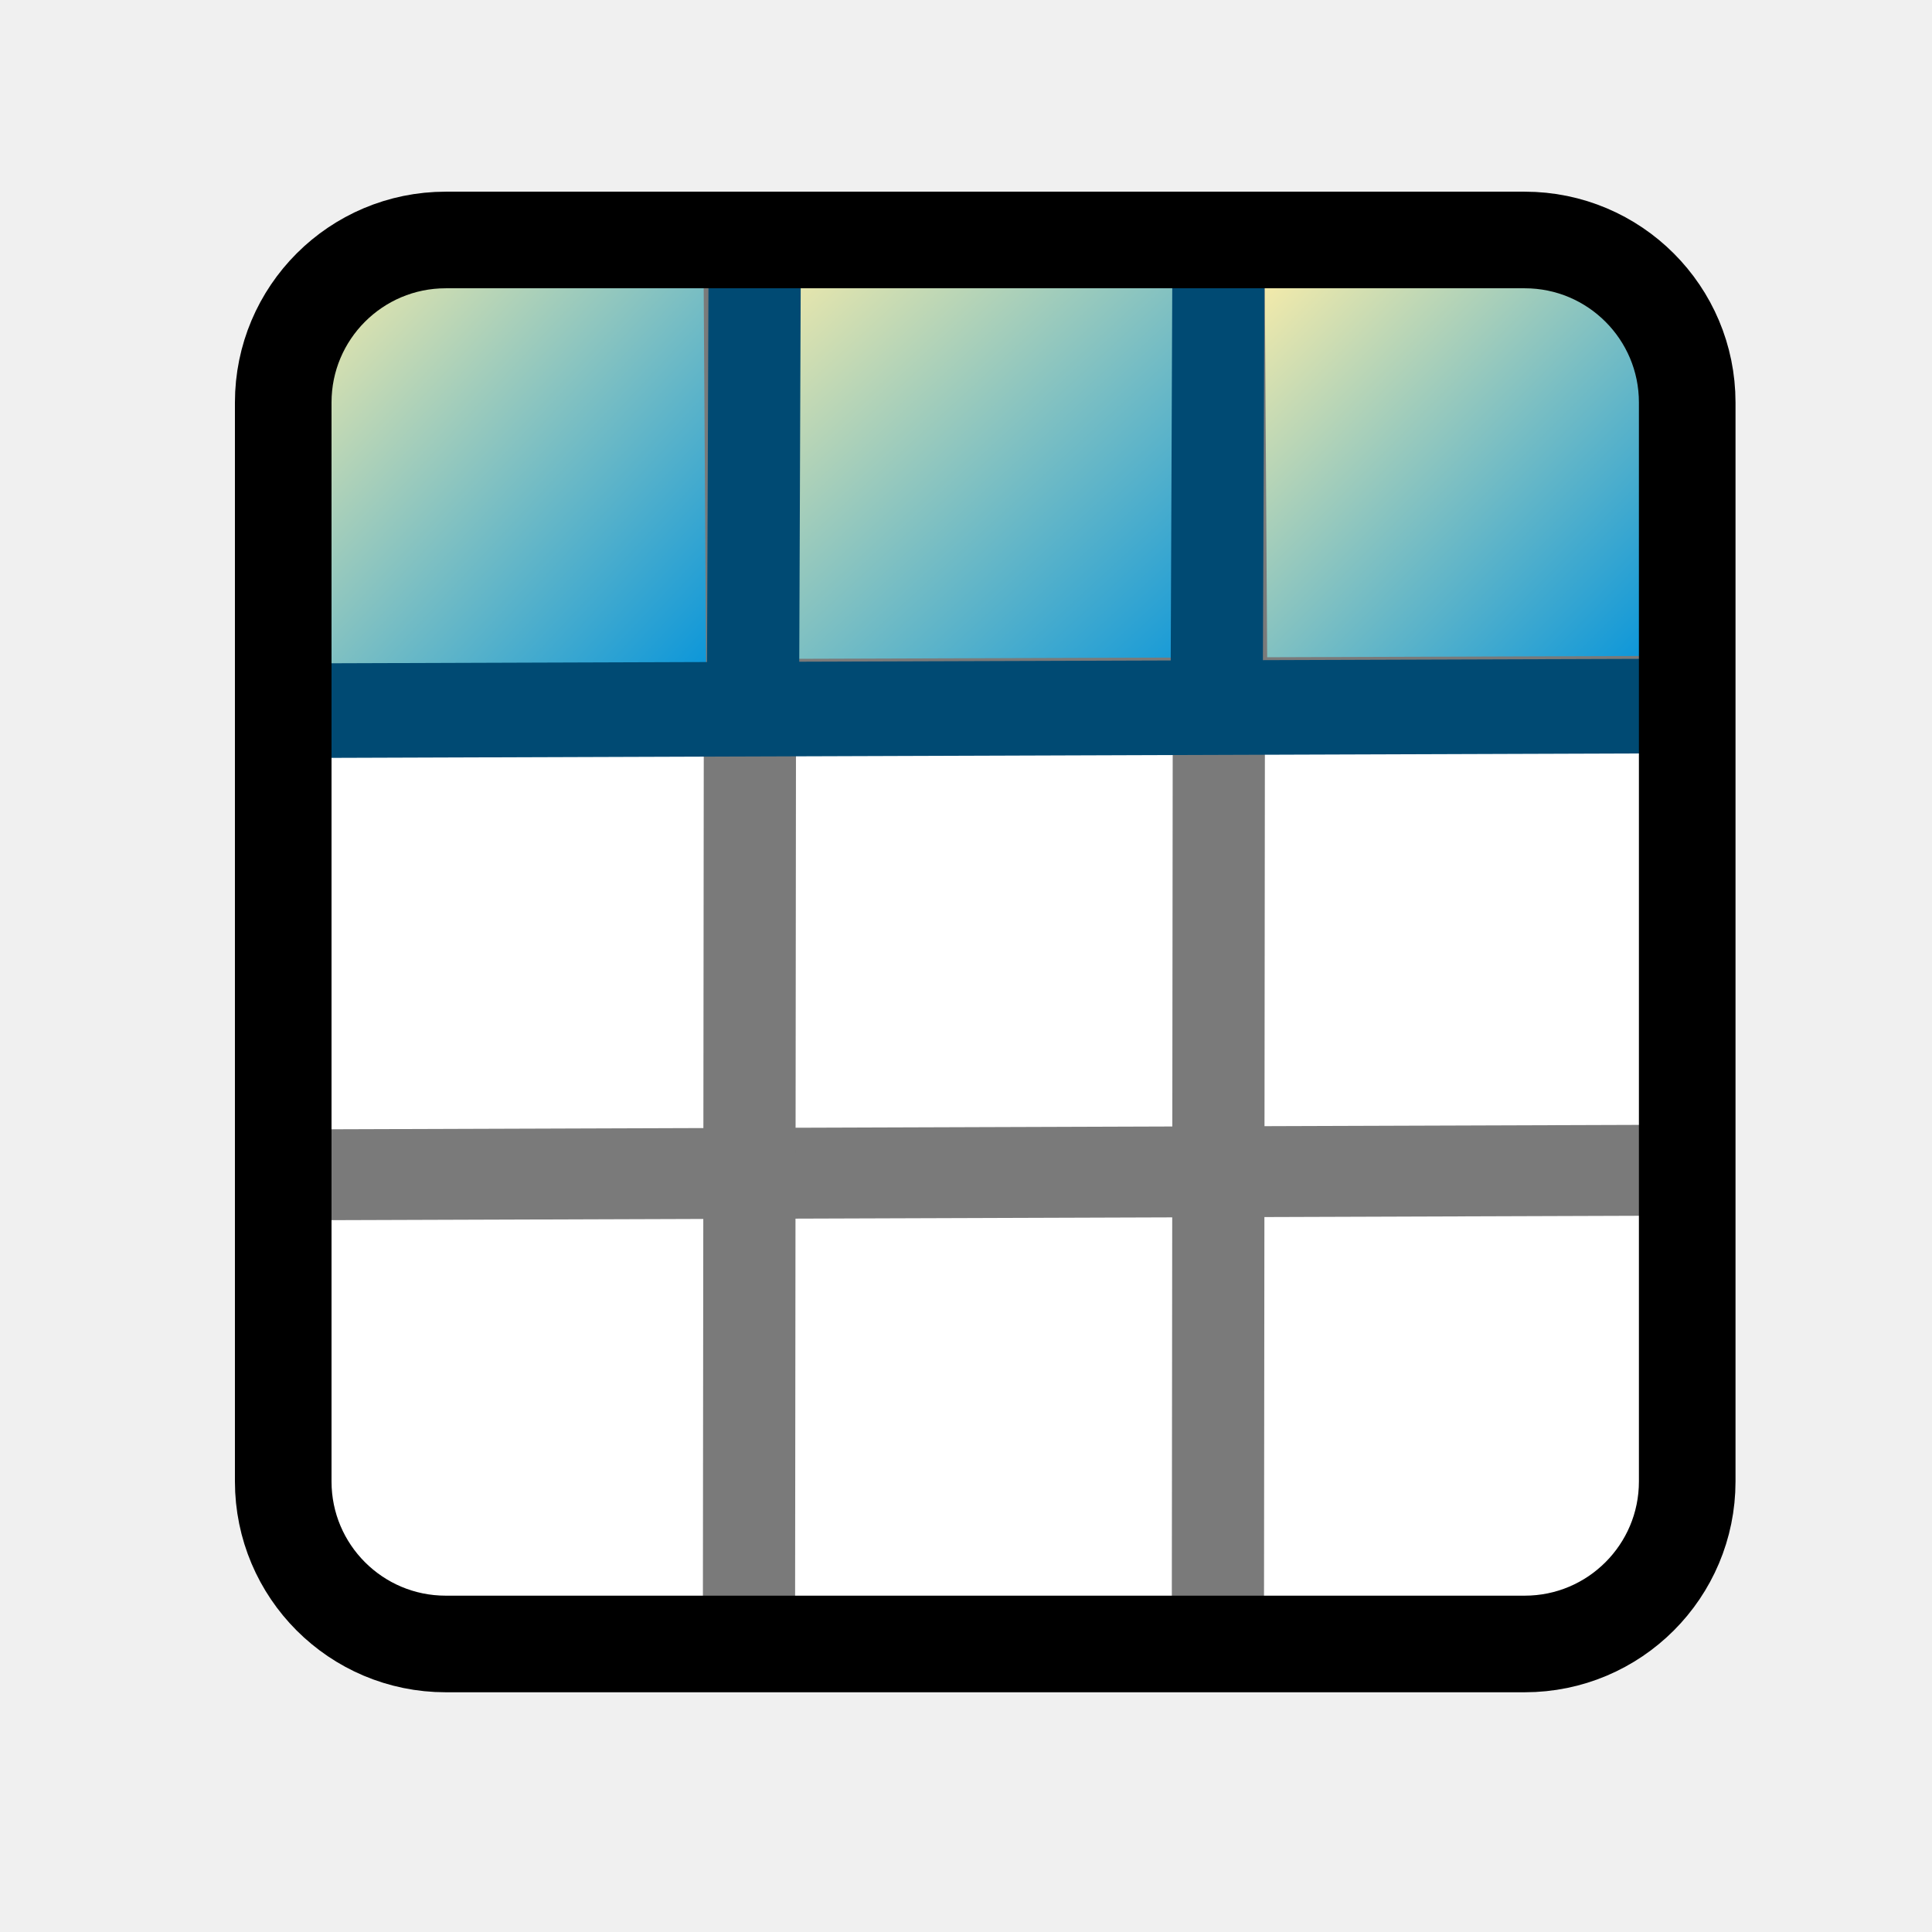
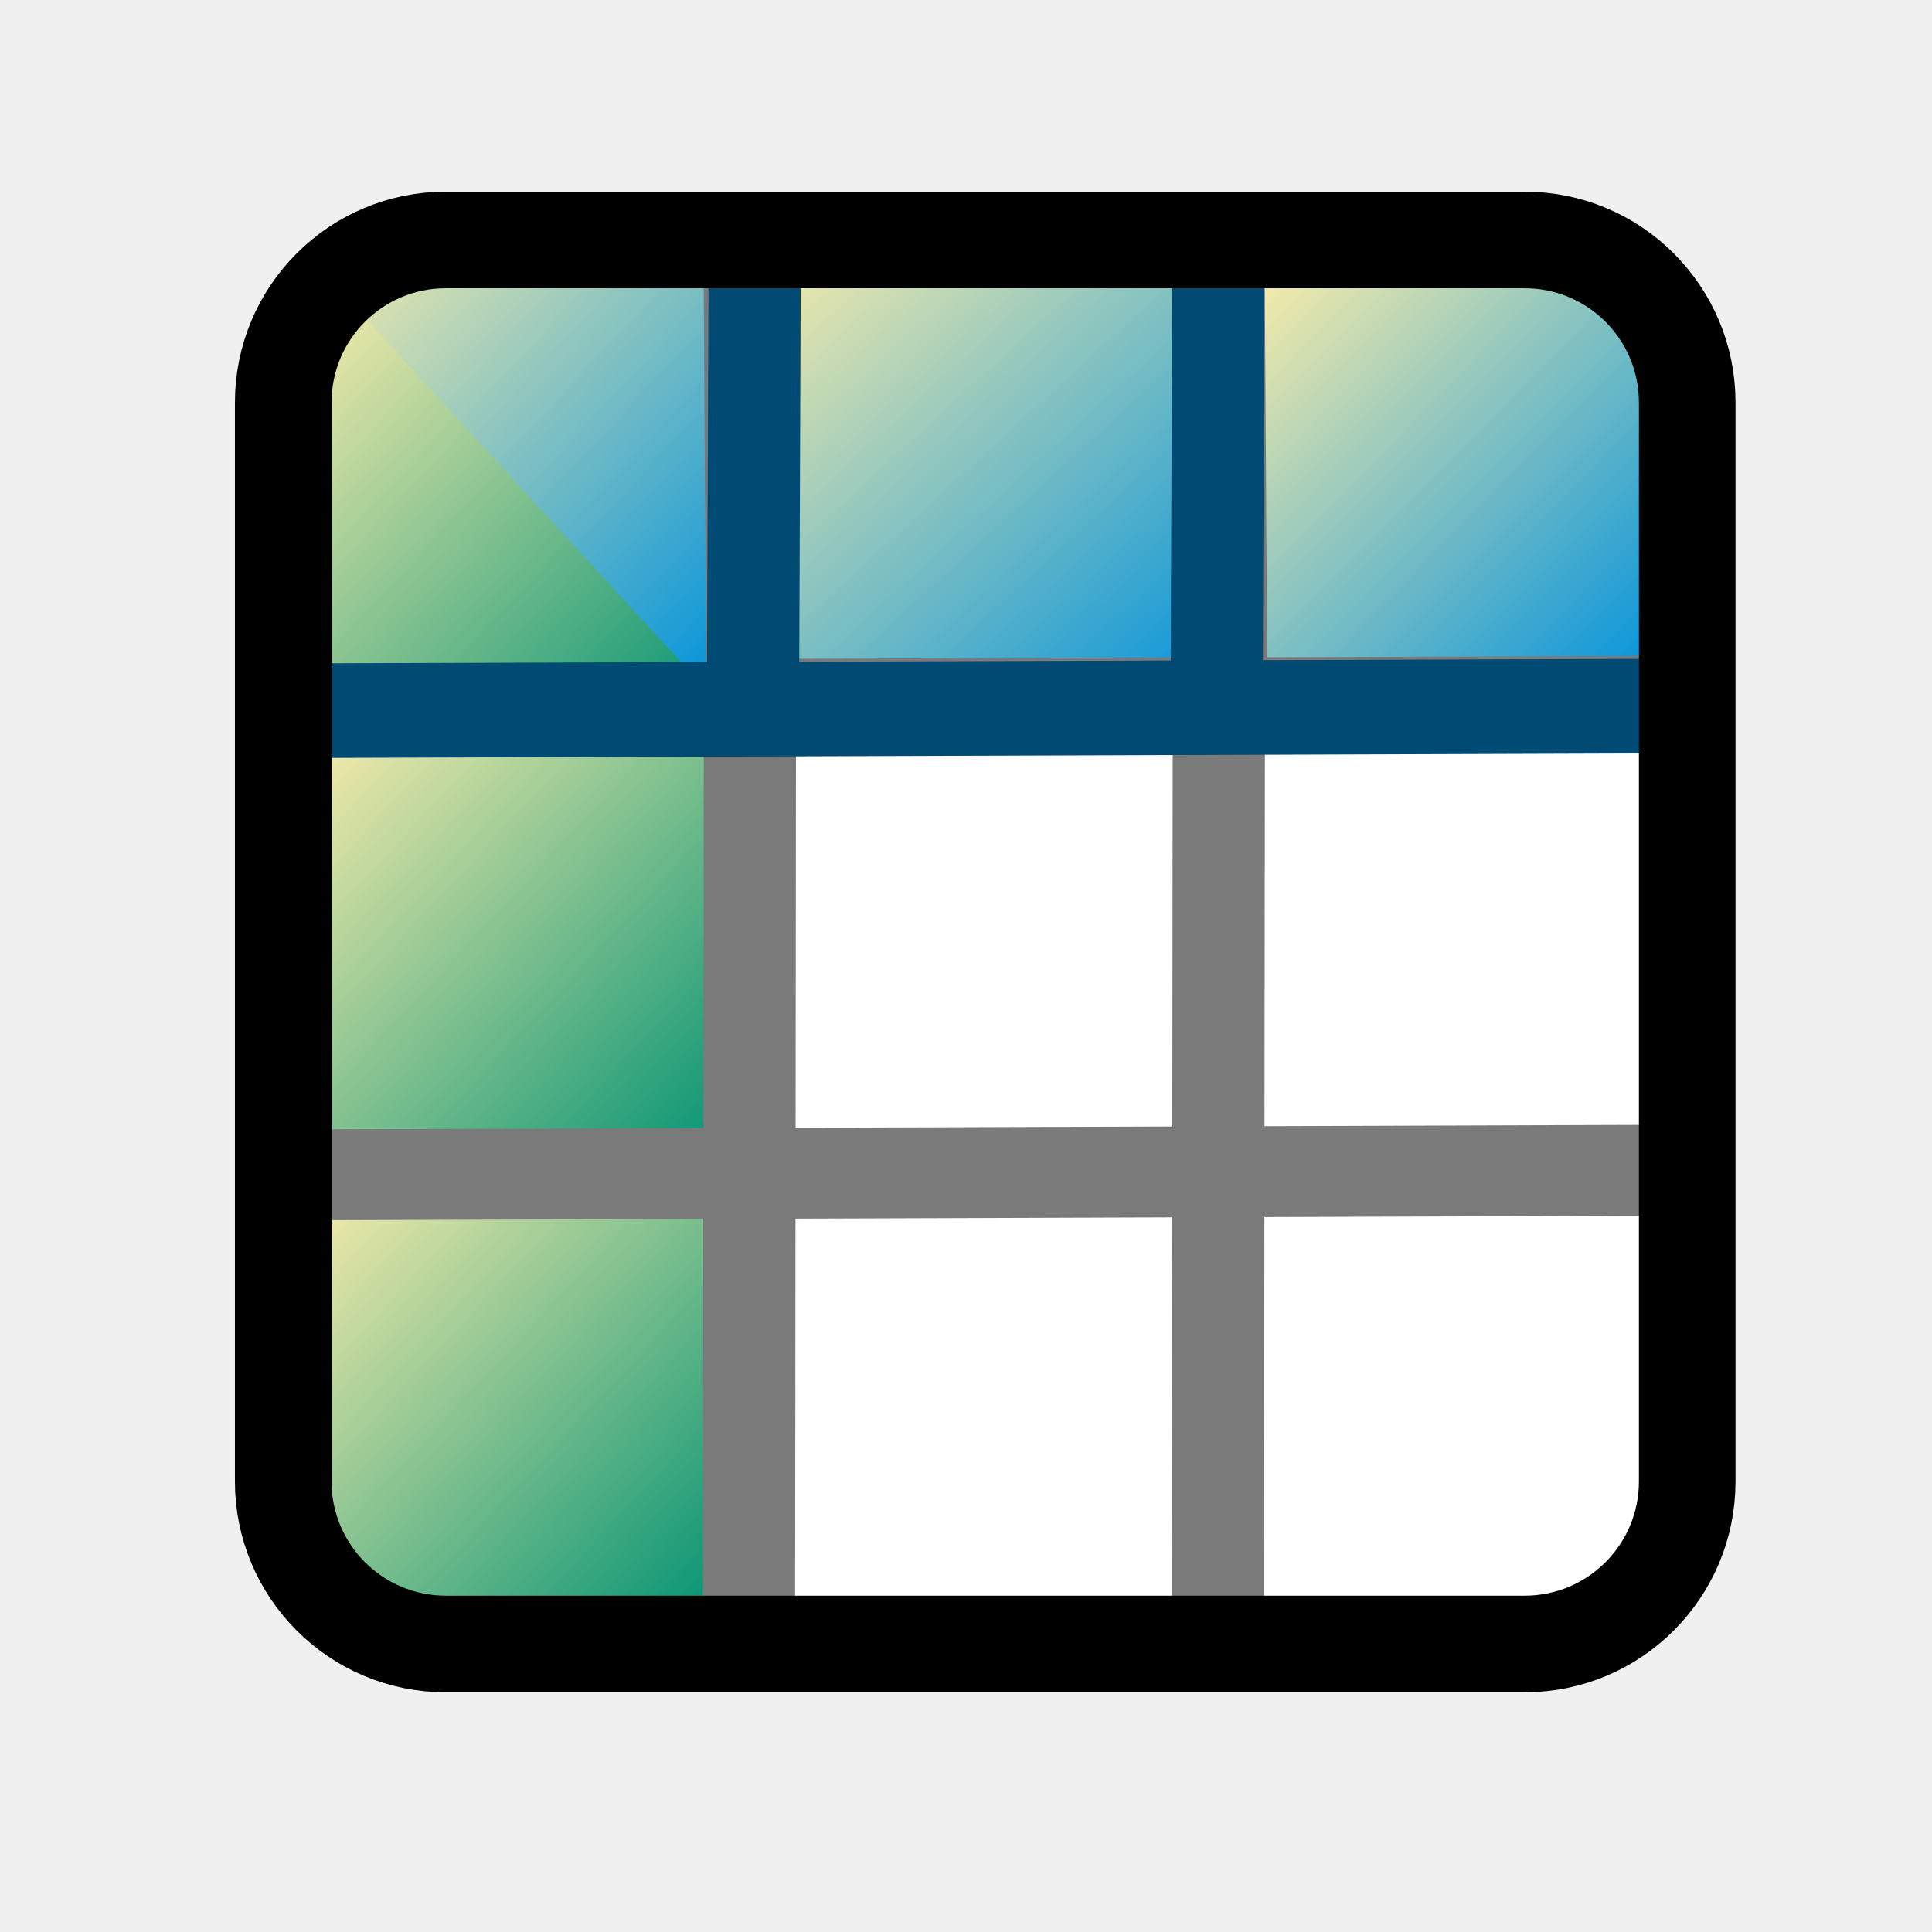
<svg xmlns="http://www.w3.org/2000/svg" xmlns:xlink="http://www.w3.org/1999/xlink" id="svg1340" width="400" height="400" version="1.0">
  <defs id="defs1343">
    <linearGradient xlink:href="#linearGradient12250" id="linearGradient12264" gradientUnits="userSpaceOnUse" gradientTransform="matrix(19.8158,0,0,19.1325,3659.663,-3580.833)" x1="-166.822" y1="194.504" x2="-171.67" y2="189.668" />
    <linearGradient xlink:href="#linearGradient12250" id="linearGradient12256" x1="-166.822" y1="194.504" x2="-171.67" y2="189.668" gradientUnits="userSpaceOnUse" gradientTransform="matrix(19.1325,0,0,19.1325,3334.487,-3577.467)" />
    <linearGradient id="linearGradient12250">
      <stop style="stop-color:#0092dc;stop-opacity:1;" offset="0" id="stop12252" />
      <stop style="stop-color:#f5ebaa;stop-opacity:1;" offset="1" id="stop12254" />
    </linearGradient>
    <linearGradient xlink:href="#linearGradient12250" id="linearGradient12260" gradientUnits="userSpaceOnUse" gradientTransform="matrix(21.02373,0,0,19.1325,3757.013,-3580.833)" x1="-166.822" y1="194.504" x2="-171.67" y2="189.668" />
    <linearGradient id="linearGradient10476">
      <stop style="stop-color:#0018ff;stop-opacity:1;" offset="0" id="stop10478" />
      <stop style="stop-color:#4c67e4;stop-opacity:1;" offset="1" id="stop10480" />
    </linearGradient>
    <linearGradient id="linearGradient9578">
      <stop style="stop-color:#ffffff;stop-opacity:1;" offset="0" id="stop9580" />
      <stop style="stop-color:#d3d3d3;stop-opacity:1;" offset="1" id="stop9582" />
    </linearGradient>
    <linearGradient id="linearGradient2250">
      <stop style="stop-color:#ff0000;stop-opacity:1;" offset="0" id="stop2252" />
      <stop style="stop-color:#850000;stop-opacity:1;" offset="1" id="stop2254" />
    </linearGradient>
    <linearGradient id="linearGradient2244">
      <stop id="stop2246" offset="0" style="stop-color:#6fff58;stop-opacity:1;" />
      <stop id="stop2248" offset="1" style="stop-color:#327e29;stop-opacity:1;" />
    </linearGradient>
    <linearGradient id="linearGradient2232">
      <stop style="stop-color:#0030ff;stop-opacity:1;" offset="0" id="stop2234" />
      <stop style="stop-color:#02116f;stop-opacity:1;" offset="1" id="stop2236" />
    </linearGradient>
    <linearGradient xlink:href="#linearGradient12250" id="linearGradient1913" gradientUnits="userSpaceOnUse" gradientTransform="matrix(19.8158,0,0,19.1325,3659.663,-3580.833)" x1="-166.822" y1="194.504" x2="-171.67" y2="189.668" />
    <linearGradient xlink:href="#linearGradient12250" id="linearGradient1915" gradientUnits="userSpaceOnUse" gradientTransform="matrix(19.1325,0,0,19.1325,3332.487,-3577.467)" x1="-166.822" y1="194.504" x2="-171.67" y2="189.668" />
    <linearGradient xlink:href="#linearGradient12250" id="linearGradient1917" gradientUnits="userSpaceOnUse" gradientTransform="matrix(21.02373,0,0,19.1325,3757.013,-3580.833)" x1="-166.822" y1="194.504" x2="-171.67" y2="189.668" />
    <linearGradient xlink:href="#linearGradient12250" id="linearGradient2424" gradientUnits="userSpaceOnUse" gradientTransform="matrix(20.01357,0,0,18.31323,3452.611,-3652.337)" x1="-166.822" y1="194.504" x2="-171.67" y2="189.668" />
    <linearGradient xlink:href="#linearGradient12250" id="linearGradient2427" gradientUnits="userSpaceOnUse" gradientTransform="matrix(17.31422,0,0,18.5083,2893.215,-3686.747)" x1="-166.822" y1="194.504" x2="-171.67" y2="189.668" />
    <linearGradient xlink:href="#linearGradient12250" id="linearGradient2430" gradientUnits="userSpaceOnUse" gradientTransform="matrix(16.98737,0,0,17.14285,3033.895,-3424.487)" x1="-166.822" y1="194.504" x2="-171.67" y2="189.668" />
    <linearGradient id="linearGradient2516">
      <stop id="stop2518" offset="0" style="stop-color:#0030ff;stop-opacity:1;" />
      <stop id="stop2520" offset="1" style="stop-color:#02116f;stop-opacity:1;" />
    </linearGradient>
    <linearGradient id="linearGradient2510">
      <stop style="stop-color:#6fff58;stop-opacity:1;" offset="0" id="stop2512" />
      <stop style="stop-color:#327e29;stop-opacity:1;" offset="1" id="stop2514" />
    </linearGradient>
    <linearGradient id="linearGradient2504">
      <stop id="stop2506" offset="0" style="stop-color:#ff0000;stop-opacity:1;" />
      <stop id="stop2508" offset="1" style="stop-color:#850000;stop-opacity:1;" />
    </linearGradient>
    <linearGradient id="linearGradient2498">
      <stop id="stop2500" offset="0" style="stop-color:#ffffff;stop-opacity:1;" />
      <stop id="stop2502" offset="1" style="stop-color:#d3d3d3;stop-opacity:1;" />
    </linearGradient>
    <linearGradient id="linearGradient2492">
      <stop id="stop2494" offset="0" style="stop-color:#0018ff;stop-opacity:1;" />
      <stop id="stop2496" offset="1" style="stop-color:#4c67e4;stop-opacity:1;" />
    </linearGradient>
    <linearGradient y2="189.668" x2="-171.67" y1="194.504" x1="-166.822" gradientTransform="matrix(24.73436,0,0,22.50934,4619.879,-3714.886)" gradientUnits="userSpaceOnUse" id="linearGradient2490" xlink:href="#linearGradient12250" />
    <linearGradient id="linearGradient2484">
      <stop id="stop2486" offset="0" style="stop-color:#0092dc;stop-opacity:1;" />
      <stop id="stop2488" offset="1" style="stop-color:#ffffff;stop-opacity:1;" />
    </linearGradient>
    <linearGradient gradientTransform="matrix(22.50934,0,0,22.50934,4122.778,-3710.927)" gradientUnits="userSpaceOnUse" y2="189.668" x2="-171.67" y1="194.504" x1="-166.822" id="linearGradient2482" xlink:href="#linearGradient12250" />
    <linearGradient y2="189.668" x2="-171.67" y1="194.504" x1="-166.822" gradientTransform="matrix(23.31323,0,0,22.50934,4505.347,-3714.886)" gradientUnits="userSpaceOnUse" id="linearGradient2480" xlink:href="#linearGradient12250" />
    <linearGradient xlink:href="#linearGradient12250" id="linearGradient2584" gradientUnits="userSpaceOnUse" gradientTransform="matrix(20.01357,0,0,18.31323,3452.611,-3652.337)" x1="-166.822" y1="194.504" x2="-171.67" y2="189.668" />
    <linearGradient xlink:href="#linearGradient12250" id="linearGradient2586" gradientUnits="userSpaceOnUse" gradientTransform="matrix(16.98737,0,0,17.14285,3033.895,-3424.487)" x1="-166.822" y1="194.504" x2="-171.67" y2="189.668" />
    <linearGradient xlink:href="#linearGradient12250" id="linearGradient2588" gradientUnits="userSpaceOnUse" gradientTransform="matrix(17.31422,0,0,18.5083,2893.215,-3686.747)" x1="-166.822" y1="194.504" x2="-171.67" y2="189.668" />
    <linearGradient xlink:href="#linearGradient12250" id="linearGradient6306" gradientUnits="userSpaceOnUse" gradientTransform="matrix(17.31422,0,0,18.5083,3036.51,-3454.992)" x1="-166.822" y1="194.504" x2="-171.67" y2="189.668" />
    <linearGradient xlink:href="#linearGradient12250" id="linearGradient6313" gradientUnits="userSpaceOnUse" gradientTransform="matrix(16.98737,0,0,17.14285,3177.19,-3192.731)" x1="-166.822" y1="194.504" x2="-171.67" y2="189.668" />
    <linearGradient xlink:href="#linearGradient12250" id="linearGradient6316" gradientUnits="userSpaceOnUse" gradientTransform="matrix(20.01357,0,0,18.31323,3595.906,-3420.581)" x1="-166.822" y1="194.504" x2="-171.67" y2="189.668" />
+     <linearGradient xlink:href="#linearGradient12250-7" id="linearGradient6306-1" gradientUnits="userSpaceOnUse" gradientTransform="matrix(17.31422,0,0,18.5083,3036.51,-3454.992)" x1="-166.822" y1="194.504" x2="-171.67" y2="189.668" />
+     <linearGradient id="linearGradient12250-7">
+       <stop style="stop-color:#009272;stop-opacity:1;" offset="0" id="stop12252-4" />
+       <stop style="stop-color:#f5ebaa;stop-opacity:1;" offset="1" id="stop12254-0" />
+     </linearGradient>
+     <linearGradient y2="189.668" x2="-171.67" y1="194.504" x1="-166.822" gradientTransform="matrix(17.31422,0,0,18.5083,3039.674,-3358.795)" gradientUnits="userSpaceOnUse" id="linearGradient2898" xlink:href="#linearGradient12250-7" />
+     <linearGradient xlink:href="#linearGradient12250-8" id="linearGradient6306-8" gradientUnits="userSpaceOnUse" gradientTransform="matrix(17.31422,0,0,18.5083,3036.51,-3454.992)" x1="-166.822" y1="194.504" x2="-171.67" y2="189.668" />
+     <linearGradient id="linearGradient12250-8">
+       <stop style="stop-color:#009272;stop-opacity:1;" offset="0" id="stop12252-2" />
+       <stop style="stop-color:#f5ebaa;stop-opacity:1;" offset="1" id="stop12254-4" />
+     </linearGradient>
+     <linearGradient y2="189.668" x2="-171.67" y1="194.504" x1="-166.822" gradientTransform="matrix(17.31422,0,0,18.5083,3038.634,-3264.434)" gradientUnits="userSpaceOnUse" id="linearGradient2898-5" xlink:href="#linearGradient12250-8" />
+     <linearGradient y2="189.668" x2="-171.67" y1="194.504" x1="-166.822" gradientTransform="matrix(17.31422,0,0,18.5083,3039.674,-3358.795)" gradientUnits="userSpaceOnUse" id="linearGradient2898-1" xlink:href="#linearGradient12250-7-7" />
+     <linearGradient id="linearGradient12250-7-7">
+       <stop style="stop-color:#009272;stop-opacity:1;" offset="0" id="stop12252-4-1" />
+       <stop style="stop-color:#f5ebaa;stop-opacity:1;" offset="1" id="stop12254-0-1" />
+     </linearGradient>
+     <linearGradient y2="189.668" x2="-171.67" y1="194.504" x1="-166.822" gradientTransform="matrix(17.31422,0,0,18.5083,3040.669,-3451.119)" gradientUnits="userSpaceOnUse" id="linearGradient3727" xlink:href="#linearGradient12250-7-7" />
  </defs>
  <path style="fill:#ffffff;fill-opacity:1;fill-rule:evenodd;stroke:none;stroke-width:1px;stroke-linecap:butt;stroke-linejoin:miter;stroke-opacity:1" d="M 55.375,325.377 C 55.375,325.377 56.901,340.218 80.552,340.712 C 119.56,341.528 326.214,341.702 326.214,341.702 C 326.214,341.702 350.628,339.228 349.102,324.882 C 346.992,305.043 347.576,166.581 347.576,166.581 C 347.576,166.581 346.265,151.07 324.688,151.246 C 277.002,151.635 79.571,152.612 79.571,152.612 C 79.571,152.612 58.427,149.762 58.427,168.065 C 58.427,196.267 55.375,325.377 55.375,325.377 z" id="path2524" />
  <path style="fill:url(#linearGradient6316);fill-opacity:1;fill-rule:evenodd;stroke:none;stroke-width:1px;stroke-linecap:butt;stroke-linejoin:miter;stroke-opacity:1" d="M 157.214,143.834 L 255.764,140.613 L 254.884,54.462 L 159.854,51.241 L 160.733,143.029 L 160.733,144.639 L 157.214,143.834 z" id="path12258" />
  <path style="fill:url(#linearGradient6313);fill-opacity:1;fill-rule:evenodd;stroke:none;stroke-width:1px;stroke-linecap:butt;stroke-linejoin:miter;stroke-opacity:1" d="M 258.454,143.885 L 342.103,140.871 L 341.356,60.225 L 260.695,57.21 L 261.442,143.132 L 261.442,144.639 L 258.454,143.885 z" id="path12262" />
  <path style="fill:#7a7a7a;fill-opacity:1;fill-rule:evenodd;stroke:#7a7a7a;stroke-width:19.086px;stroke-linecap:butt;stroke-linejoin:miter;stroke-opacity:1" d="M 252.258,49.776 L 252.882,147.005 L 252.258,49.776 z M 252.34,154.002 L 252.15,337.347 L 252.34,154.002 z" id="path2526" />
  <path style="fill:none;fill-opacity:1;fill-rule:evenodd;stroke:#7a7a7a;stroke-width:19.364px;stroke-linecap:butt;stroke-linejoin:miter;stroke-opacity:1" d="M 68.004,146.399 L 343.392,145.486 L 68.004,146.399 z" id="path2528" />
  <path style="fill:#004a73;fill-opacity:1;fill-rule:evenodd;stroke:#004a73;stroke-width:19.085px;stroke-linecap:butt;stroke-linejoin:miter;stroke-opacity:1" d="M 252.25,58.335 L 251.895,144.555 L 252.25,58.335 z" id="path11373" />
+   <path style="fill:url(#linearGradient2898-5);fill-opacity:1.0;fill-rule:evenodd;stroke:none" d="m 63.741,337.946 85.258,-3.255 -0.761,-87.069 -82.213,-3.255 0.761,92.765 0,1.627 -3.045,-0.814 z" id="path11375-5" />
+   <path style="fill:url(#linearGradient2898);fill-opacity:1.0;fill-rule:evenodd;stroke:none" d="m 64.782,243.585 85.258,-3.255 -0.761,-87.069 -82.213,-3.255 0.761,92.765 0,1.627 -3.045,-0.814 z" id="path11375-9" />
  <path style="fill:#7a7a7a;fill-opacity:1;fill-rule:evenodd;stroke:#7a7a7a;stroke-width:18.818px;stroke-linecap:butt;stroke-linejoin:miter;stroke-opacity:1" d="M 65.826,243.224 L 339.951,242.303 L 65.826,243.224 z" id="path2530" />
-   <path style="fill:url(#linearGradient6306);fill-opacity:1;fill-rule:evenodd;stroke:none;stroke-width:1px;stroke-linecap:butt;stroke-linejoin:miter;stroke-opacity:1" d="M 61.617,147.389 L 146.875,144.134 L 146.114,57.065 L 63.901,53.81 L 64.662,146.575 L 64.662,148.203 L 61.617,147.389 z" id="path11375" />
+   <path style="fill:url(#linearGradient6306);fill-opacity:1;fill-rule:evenodd;stroke:none;stroke-width:1px;stroke-linecap:butt;stroke-linejoin:miter;stroke-opacity:1" d="M 146.875,144.134 146.114,57.065 63.901,53.81 146.875,144.134 z" id="path11375" />
  <path style="fill:#7a7a7a;fill-opacity:1;fill-rule:evenodd;stroke:#7a7a7a;stroke-width:19.09px;stroke-linecap:butt;stroke-linejoin:miter;stroke-opacity:1" d="M 155.173,49.499 L 155.792,147.361 L 155.173,49.499 z M 155.254,154.403 L 155.065,338.941 L 155.254,154.403 z" id="path3201" />
+   <path style="fill:url(#linearGradient3727);fill-opacity:1;fill-rule:evenodd;stroke:none" d="m 65.776,151.262 85.258,-3.255 -82.974,-90.324 -2.284,93.579 z" id="path11375-9-5" />
  <path style="fill:#004a73;fill-opacity:1;fill-rule:evenodd;stroke:#004a73;stroke-width:19.584px;stroke-linecap:butt;stroke-linejoin:miter;stroke-opacity:1" d="M 67.568,147.12 L 343.28,146.188 L 67.568,147.12 z" id="path10496" />
  <path id="path2540" d="M 156.244,55.356 L 155.901,144.549 L 156.244,55.356 z" style="fill:#004a73;fill-opacity:1;fill-rule:evenodd;stroke:#004a73;stroke-width:19.096px;stroke-linecap:butt;stroke-linejoin:miter;stroke-opacity:1" />
  <rect style="fill:none;fill-opacity:1;stroke:#000000;stroke-width:20;stroke-linejoin:round;stroke-miterlimit:4;stroke-dasharray:none;stroke-opacity:1" id="rect2415" width="290.681" height="290.681" x="58.639" y="49.685" ry="33.647" rx="33.647" />
</svg>
